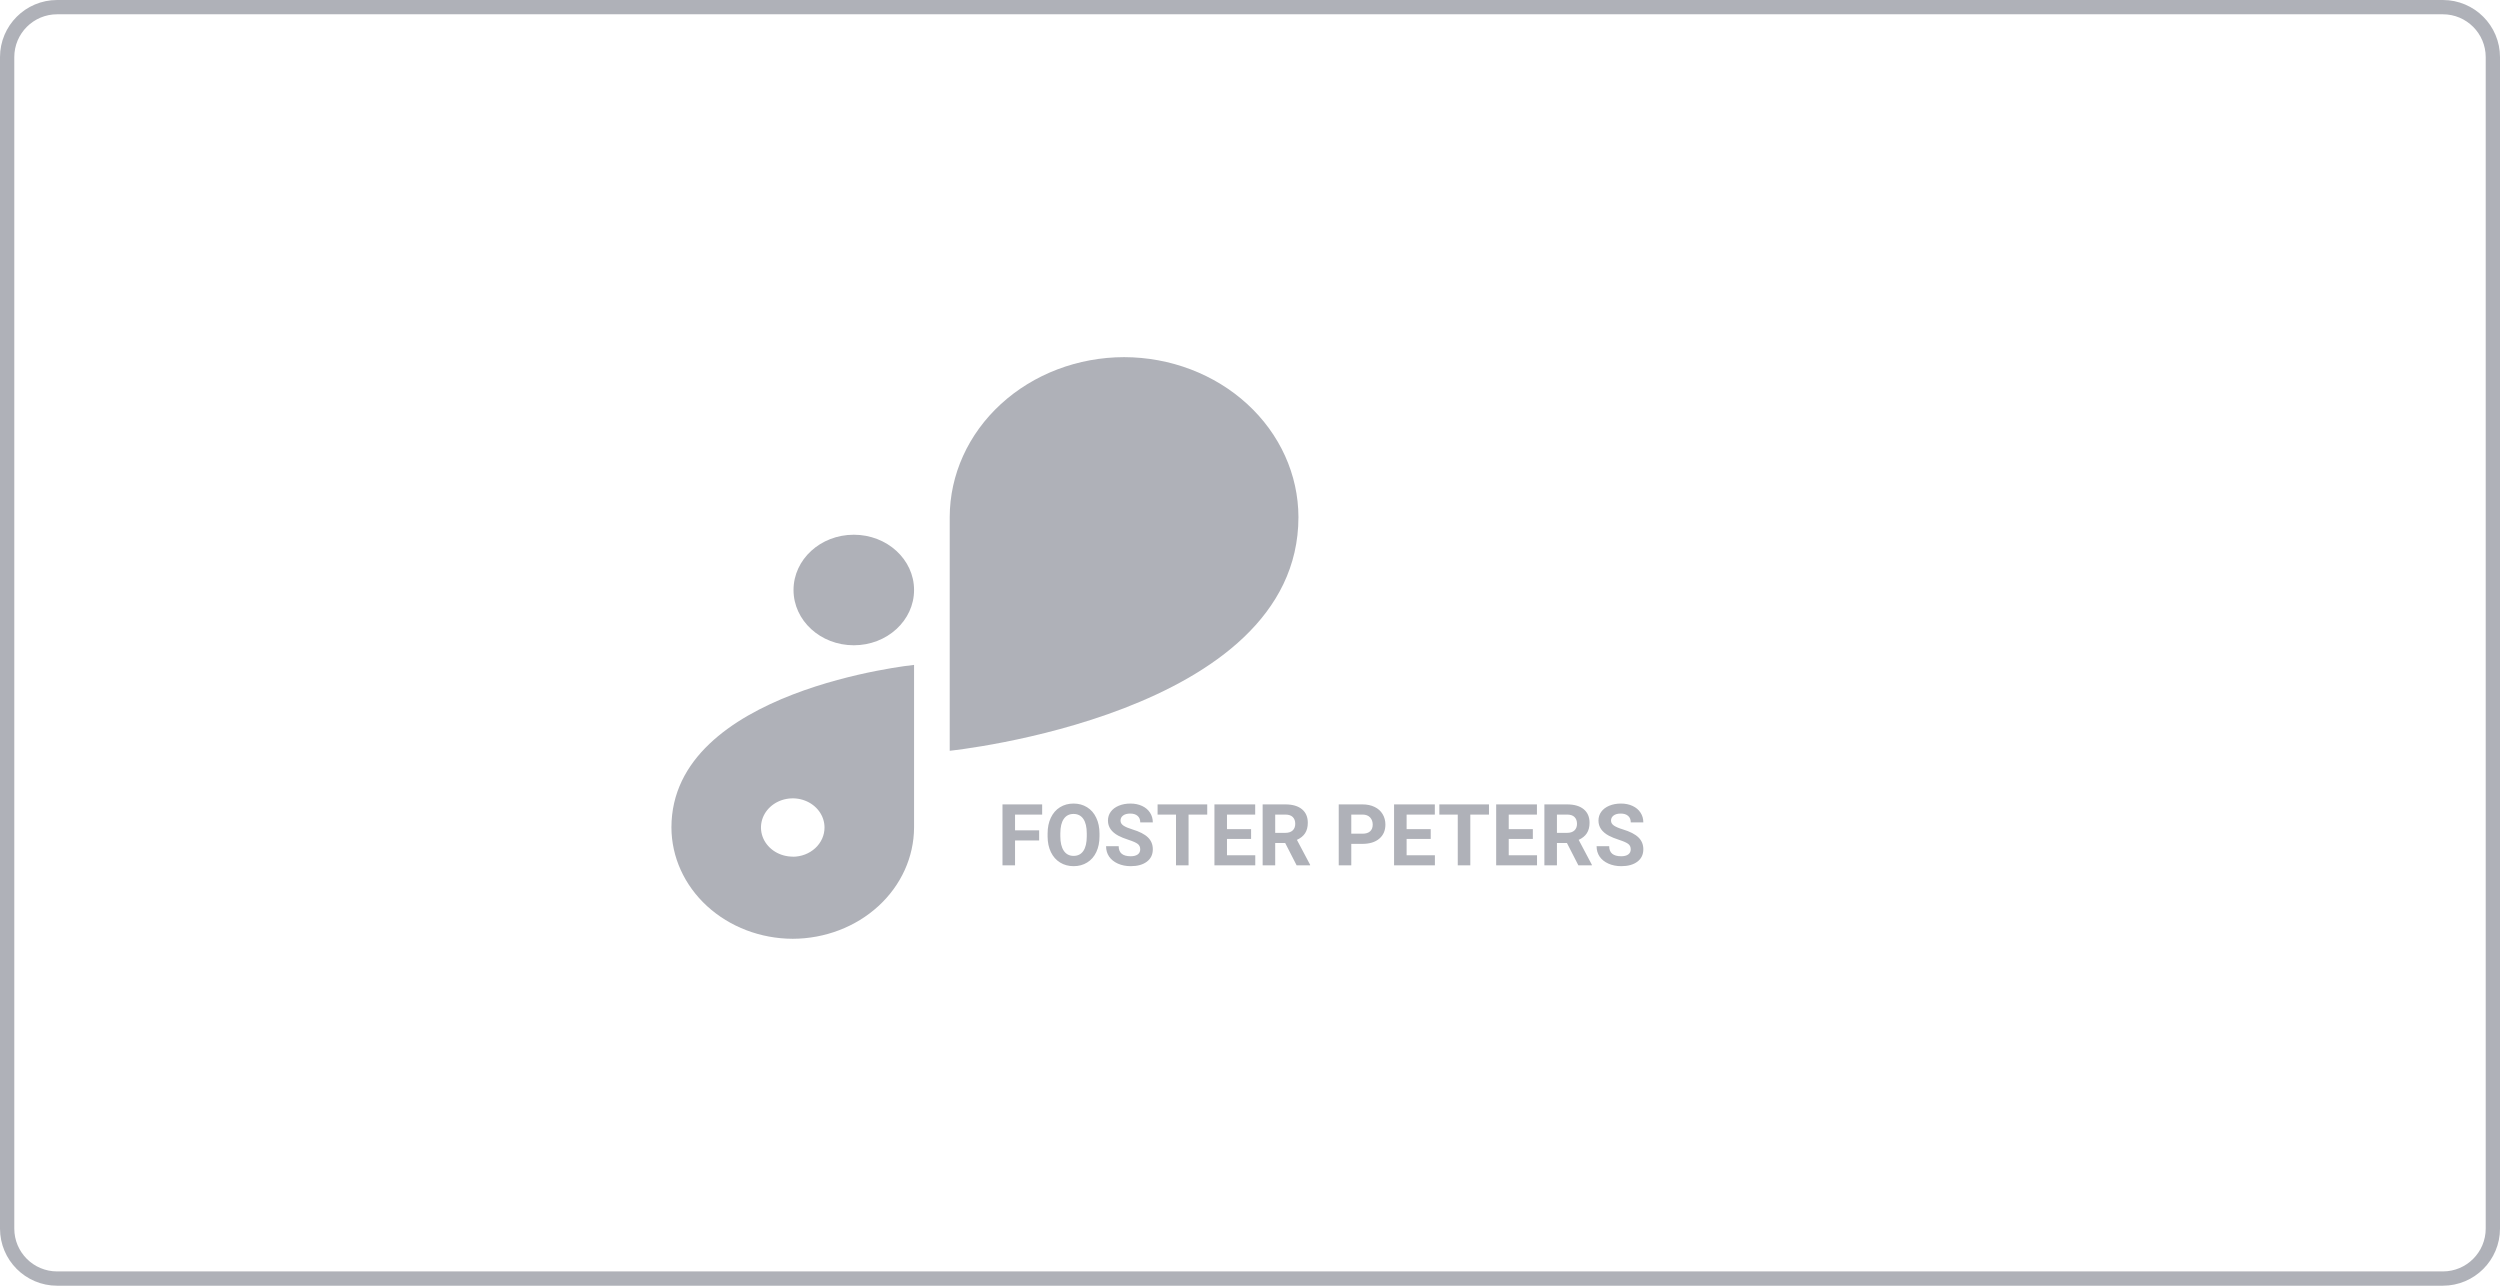
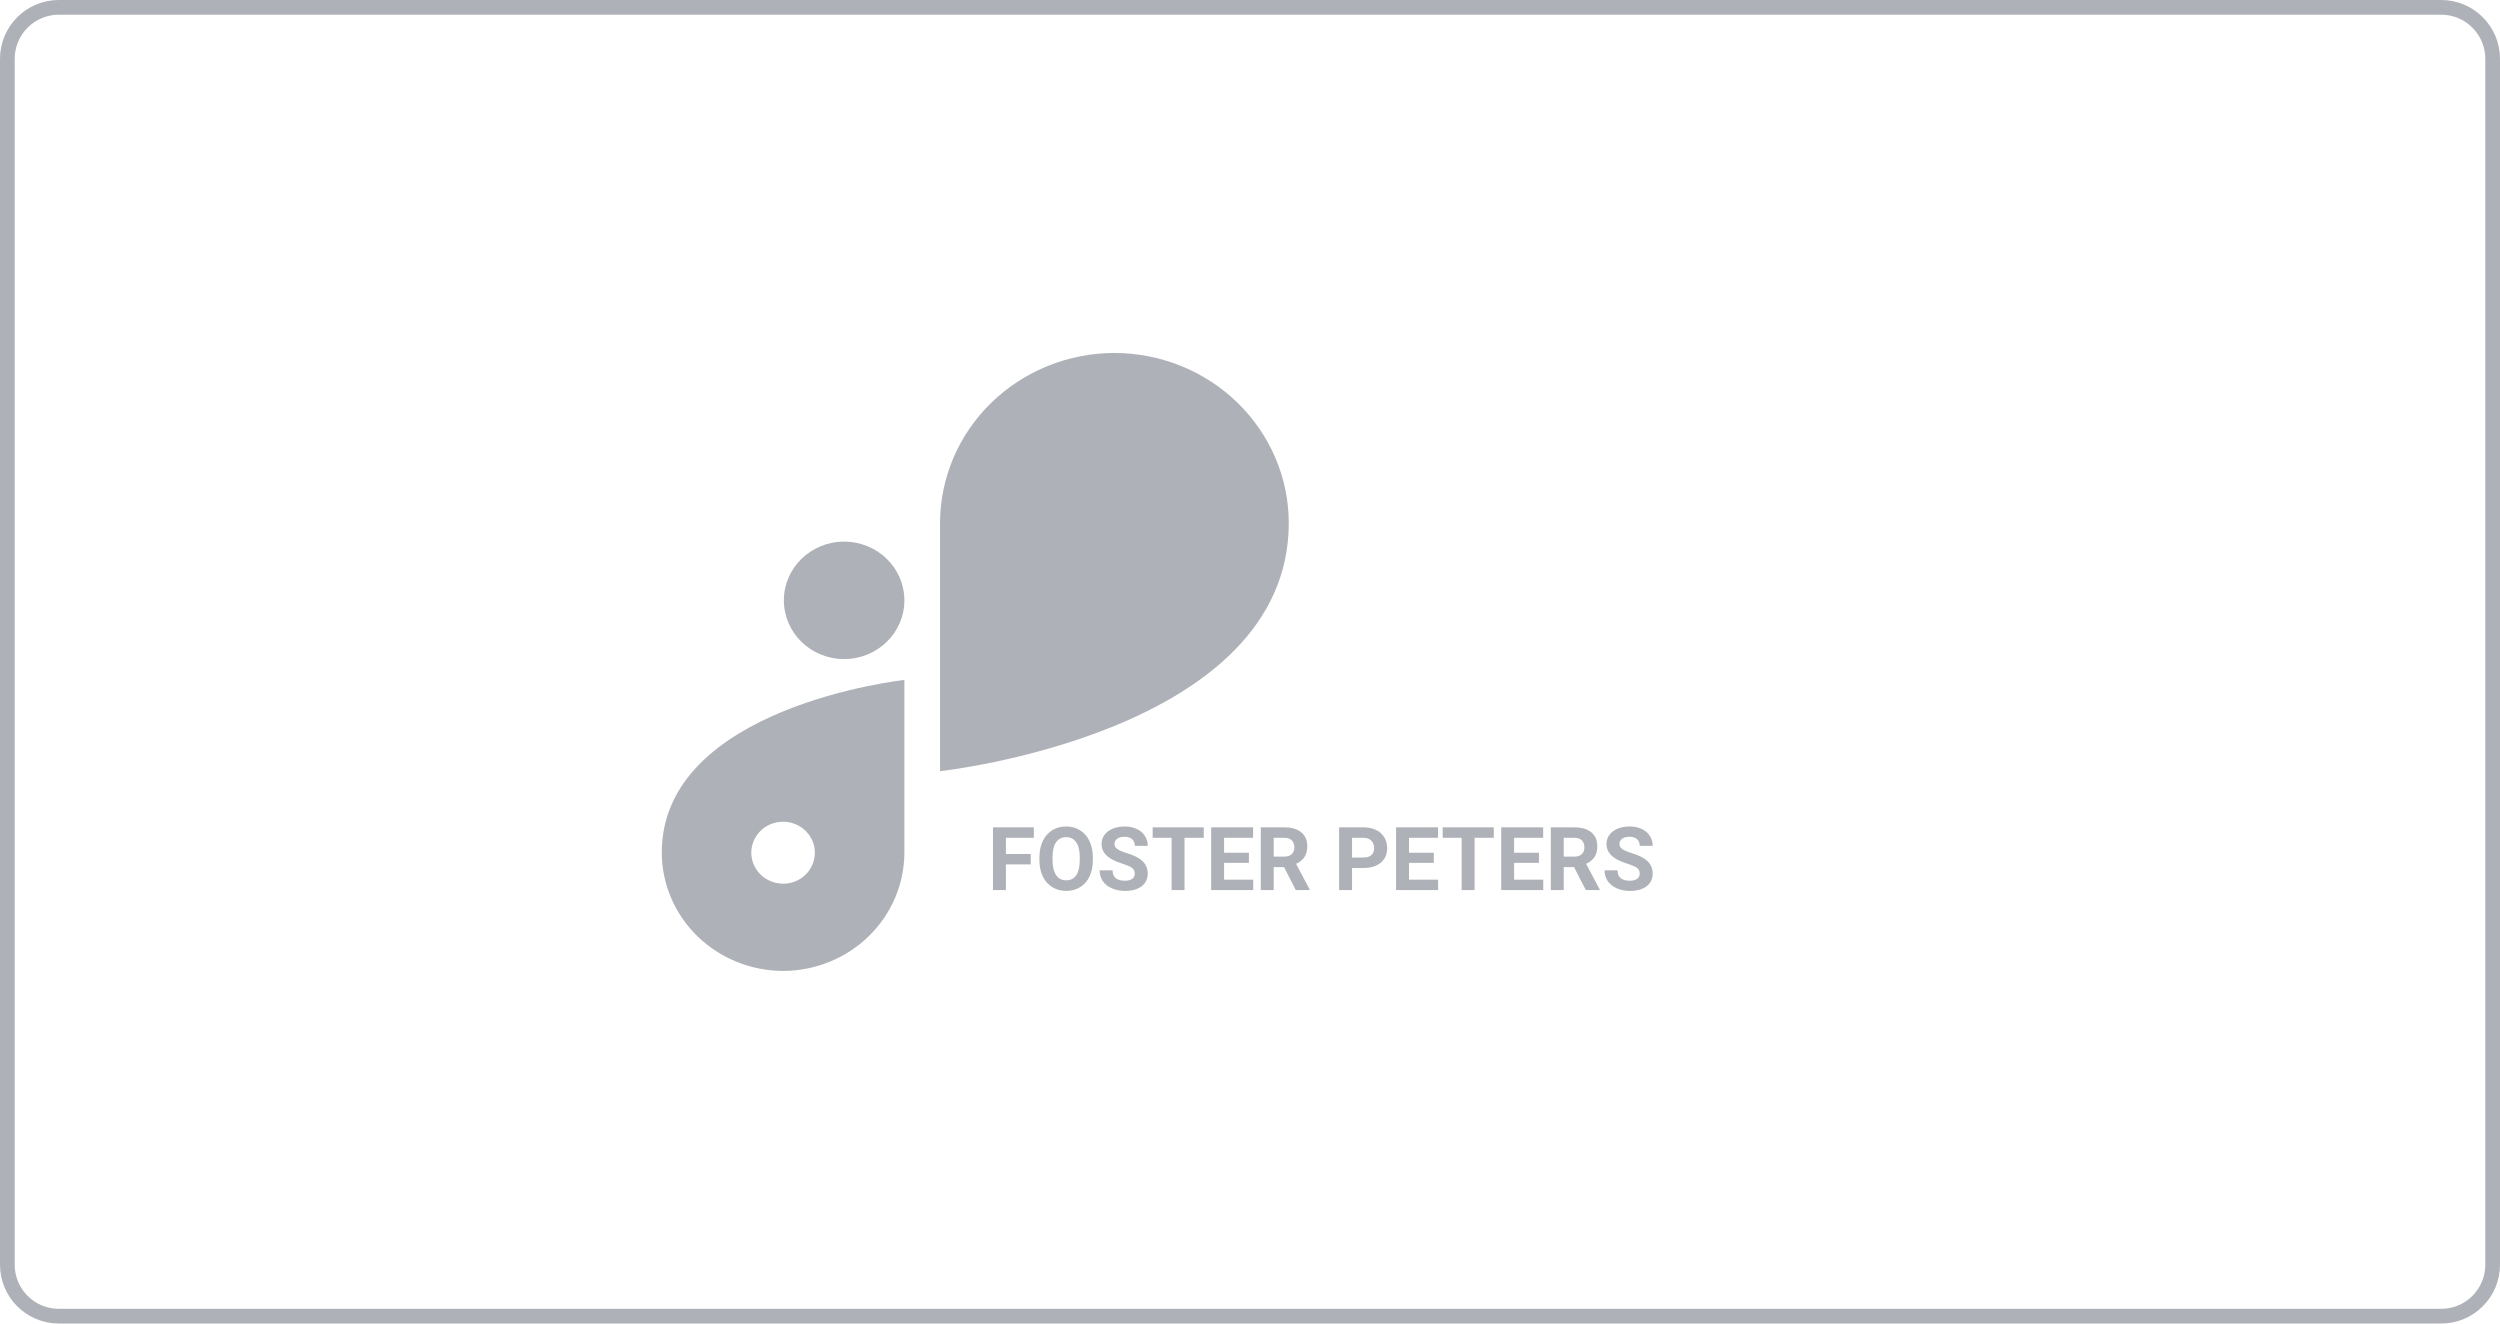
- <svg xmlns="http://www.w3.org/2000/svg" width="175" height="90" viewBox="0 0 175 90" fill="none">
-   <rect x="0.5" y="0.5" width="174" height="89" rx="3.5" stroke="#AFB1B8" />
-   <path d="M59.767 37.431H59.764C57.435 37.431 55.547 39.162 55.547 41.298V41.301C55.547 43.437 57.435 45.169 59.764 45.169H59.767C62.096 45.169 63.984 43.437 63.984 41.301V41.298C63.984 39.162 62.096 37.431 59.767 37.431Z" fill="#AFB1B8" />
-   <path d="M90.891 36.195C90.884 33.228 89.597 30.384 87.31 28.286C85.023 26.188 81.923 25.007 78.688 25V25C75.453 25.005 72.351 26.186 70.063 28.285C67.775 30.383 66.487 33.227 66.48 36.195V52.554C66.48 52.554 90.888 50.061 90.891 36.197V36.195Z" fill="#AFB1B8" />
-   <path d="M47 57.924C47.006 59.988 47.902 61.966 49.493 63.426C51.085 64.886 53.241 65.709 55.492 65.715C57.742 65.709 59.898 64.886 61.489 63.427C63.08 61.968 63.977 59.99 63.984 57.926V46.543C63.984 46.543 47 48.279 47 57.924ZM55.492 59.964C55.052 59.964 54.622 59.844 54.256 59.62C53.891 59.396 53.606 59.077 53.437 58.705C53.269 58.332 53.225 57.922 53.311 57.526C53.397 57.13 53.608 56.767 53.919 56.482C54.23 56.197 54.627 56.002 55.058 55.924C55.489 55.845 55.937 55.885 56.343 56.04C56.749 56.194 57.096 56.455 57.341 56.791C57.585 57.126 57.716 57.521 57.716 57.924C57.717 58.192 57.66 58.459 57.549 58.707C57.437 58.955 57.274 59.181 57.067 59.371C56.861 59.561 56.615 59.712 56.345 59.815C56.074 59.918 55.785 59.971 55.492 59.971V59.964Z" fill="#AFB1B8" />
-   <path d="M72.74 58.831H71.053V60.574H70.174V56.308H72.951V57.02H71.053V58.122H72.74V58.831ZM76.965 58.538C76.965 58.958 76.891 59.326 76.742 59.642C76.594 59.959 76.381 60.203 76.103 60.374C75.828 60.546 75.512 60.632 75.154 60.632C74.801 60.632 74.485 60.547 74.208 60.377C73.931 60.208 73.716 59.965 73.564 59.651C73.411 59.334 73.334 58.971 73.332 58.561V58.35C73.332 57.93 73.407 57.561 73.558 57.243C73.71 56.922 73.924 56.677 74.199 56.507C74.477 56.335 74.793 56.249 75.148 56.249C75.504 56.249 75.819 56.335 76.095 56.507C76.372 56.677 76.586 56.922 76.736 57.243C76.889 57.561 76.965 57.929 76.965 58.347V58.538ZM76.074 58.344C76.074 57.897 75.994 57.557 75.834 57.325C75.674 57.092 75.445 56.976 75.148 56.976C74.853 56.976 74.626 57.091 74.466 57.322C74.306 57.55 74.225 57.886 74.223 58.33V58.538C74.223 58.973 74.303 59.311 74.463 59.551C74.623 59.791 74.853 59.912 75.154 59.912C75.449 59.912 75.676 59.796 75.834 59.566C75.992 59.334 76.072 58.996 76.074 58.552V58.344ZM79.815 59.455C79.815 59.289 79.757 59.162 79.64 59.074C79.522 58.984 79.311 58.89 79.007 58.792C78.702 58.693 78.461 58.595 78.283 58.499C77.799 58.238 77.557 57.885 77.557 57.442C77.557 57.211 77.621 57.006 77.75 56.827C77.881 56.645 78.067 56.503 78.31 56.402C78.554 56.3 78.827 56.249 79.13 56.249C79.435 56.249 79.706 56.305 79.944 56.416C80.183 56.526 80.367 56.681 80.498 56.882C80.631 57.084 80.697 57.312 80.697 57.568H79.818C79.818 57.373 79.757 57.221 79.634 57.114C79.511 57.004 79.338 56.95 79.115 56.95C78.9 56.95 78.733 56.996 78.614 57.087C78.495 57.177 78.436 57.296 78.436 57.445C78.436 57.584 78.505 57.7 78.644 57.794C78.784 57.887 78.99 57.975 79.262 58.057C79.762 58.208 80.126 58.394 80.355 58.617C80.583 58.839 80.697 59.117 80.697 59.449C80.697 59.818 80.558 60.108 80.278 60.319C79.999 60.528 79.623 60.632 79.15 60.632C78.822 60.632 78.523 60.573 78.254 60.454C77.984 60.333 77.778 60.167 77.636 59.959C77.495 59.749 77.425 59.507 77.425 59.232H78.307C78.307 59.703 78.588 59.938 79.15 59.938C79.359 59.938 79.522 59.896 79.64 59.812C79.757 59.726 79.815 59.607 79.815 59.455ZM84.506 57.02H83.199V60.574H82.32V57.02H81.031V56.308H84.506V57.02ZM87.576 58.725H85.889V59.868H87.869V60.574H85.01V56.308H87.863V57.02H85.889V58.037H87.576V58.725ZM89.964 59.012H89.264V60.574H88.385V56.308H89.97C90.474 56.308 90.862 56.42 91.136 56.645C91.409 56.87 91.546 57.187 91.546 57.597C91.546 57.888 91.482 58.131 91.356 58.327C91.231 58.52 91.04 58.674 90.784 58.79L91.707 60.533V60.574H90.764L89.964 59.012ZM89.264 58.3H89.973C90.193 58.3 90.364 58.245 90.485 58.133C90.606 58.02 90.667 57.865 90.667 57.667C90.667 57.466 90.609 57.308 90.494 57.193C90.381 57.078 90.206 57.02 89.97 57.02H89.264V58.3ZM94.59 59.071V60.574H93.711V56.308H95.375C95.695 56.308 95.977 56.367 96.219 56.484C96.463 56.601 96.65 56.768 96.781 56.985C96.912 57.2 96.978 57.445 96.978 57.72C96.978 58.138 96.834 58.468 96.547 58.71C96.262 58.951 95.866 59.071 95.36 59.071H94.59ZM94.59 58.359H95.375C95.607 58.359 95.784 58.304 95.905 58.195C96.028 58.085 96.09 57.929 96.09 57.726C96.09 57.517 96.028 57.348 95.905 57.219C95.782 57.09 95.612 57.024 95.395 57.02H94.59V58.359ZM100.15 58.725H98.463V59.868H100.443V60.574H97.584V56.308H100.438V57.02H98.463V58.037H100.15V58.725ZM104.229 57.02H102.922V60.574H102.043V57.02H100.754V56.308H104.229V57.02ZM107.299 58.725H105.611V59.868H107.592V60.574H104.732V56.308H107.586V57.02H105.611V58.037H107.299V58.725ZM109.687 59.012H108.986V60.574H108.107V56.308H109.692C110.196 56.308 110.585 56.42 110.858 56.645C111.132 56.87 111.269 57.187 111.269 57.597C111.269 57.888 111.205 58.131 111.078 58.327C110.953 58.52 110.763 58.674 110.507 58.79L111.43 60.533V60.574H110.486L109.687 59.012ZM108.986 58.3H109.695C109.916 58.3 110.087 58.245 110.208 58.133C110.329 58.02 110.39 57.865 110.39 57.667C110.39 57.466 110.332 57.308 110.217 57.193C110.104 57.078 109.929 57.02 109.692 57.02H108.986V58.3ZM114.151 59.455C114.151 59.289 114.093 59.162 113.976 59.074C113.858 58.984 113.647 58.89 113.343 58.792C113.038 58.693 112.797 58.595 112.619 58.499C112.135 58.238 111.893 57.885 111.893 57.442C111.893 57.211 111.957 57.006 112.086 56.827C112.217 56.645 112.403 56.503 112.646 56.402C112.89 56.3 113.163 56.249 113.466 56.249C113.771 56.249 114.042 56.305 114.28 56.416C114.519 56.526 114.703 56.681 114.834 56.882C114.967 57.084 115.033 57.312 115.033 57.568H114.154C114.154 57.373 114.093 57.221 113.97 57.114C113.847 57.004 113.674 56.95 113.451 56.95C113.236 56.95 113.069 56.996 112.95 57.087C112.831 57.177 112.771 57.296 112.771 57.445C112.771 57.584 112.841 57.7 112.979 57.794C113.12 57.887 113.326 57.975 113.598 58.057C114.098 58.208 114.462 58.394 114.69 58.617C114.919 58.839 115.033 59.117 115.033 59.449C115.033 59.818 114.894 60.108 114.614 60.319C114.335 60.528 113.959 60.632 113.486 60.632C113.158 60.632 112.859 60.573 112.59 60.454C112.32 60.333 112.114 60.167 111.972 59.959C111.831 59.749 111.761 59.507 111.761 59.232H112.643C112.643 59.703 112.924 59.938 113.486 59.938C113.695 59.938 113.858 59.896 113.976 59.812C114.093 59.726 114.151 59.607 114.151 59.455Z" fill="#AFB1B8" />
+ <svg xmlns="http://www.w3.org/2000/svg" width="170" height="90" viewBox="0 0 170 90" fill="none">
+   <rect x="0.5" y="0.5" width="169" height="89" rx="3.5" stroke="#AFB1B8" />
+   <path d="M57.402 36.831H57.399C55.137 36.831 53.303 38.618 53.303 40.822V40.825C53.303 43.029 55.137 44.817 57.399 44.817H57.402C59.664 44.817 61.498 43.029 61.498 40.825V40.822C61.498 38.618 59.664 36.831 57.402 36.831Z" fill="#AFB1B8" />
+   <path d="M87.637 35.554C87.63 32.492 86.379 29.558 84.158 27.392C81.936 25.227 78.925 24.007 75.783 24V24C72.64 24.006 69.627 25.225 67.404 27.39C65.181 29.556 63.93 32.492 63.923 35.554V52.44C63.923 52.44 87.634 49.867 87.637 35.557V35.554Z" fill="#AFB1B8" />
+   <path d="M45 57.982C45.006 60.113 45.877 62.155 47.422 63.661C48.968 65.168 51.063 66.018 53.249 66.024C55.435 66.018 57.53 65.169 59.075 63.663C60.621 62.156 61.492 60.115 61.498 57.985V46.236C61.498 46.236 45 48.028 45 57.982ZM53.249 60.087C52.822 60.087 52.404 59.964 52.049 59.733C51.694 59.501 51.417 59.173 51.254 58.788C51.09 58.403 51.047 57.98 51.13 57.572C51.214 57.163 51.42 56.788 51.722 56.494C52.024 56.199 52.409 55.999 52.828 55.918C53.247 55.836 53.681 55.878 54.076 56.037C54.471 56.197 54.808 56.467 55.045 56.813C55.283 57.159 55.409 57.566 55.409 57.982C55.41 58.259 55.355 58.534 55.247 58.79C55.139 59.047 54.98 59.28 54.78 59.476C54.579 59.672 54.34 59.828 54.078 59.934C53.815 60.041 53.534 60.095 53.249 60.095V60.087Z" fill="#AFB1B8" />
+   <path d="M70.089 58.781H68.402V60.524H67.523V56.259H70.3V56.971H68.402V58.072H70.089V58.781ZM74.314 58.488C74.314 58.908 74.24 59.276 74.091 59.593C73.943 59.909 73.73 60.153 73.452 60.325C73.177 60.497 72.861 60.583 72.503 60.583C72.15 60.583 71.834 60.498 71.557 60.328C71.279 60.158 71.065 59.916 70.912 59.602C70.76 59.285 70.683 58.922 70.681 58.512V58.301C70.681 57.881 70.756 57.512 70.906 57.193C71.059 56.873 71.273 56.628 71.548 56.458C71.825 56.286 72.142 56.2 72.497 56.2C72.853 56.2 73.168 56.286 73.444 56.458C73.721 56.628 73.935 56.873 74.085 57.193C74.237 57.512 74.314 57.88 74.314 58.298V58.488ZM73.423 58.295C73.423 57.848 73.343 57.508 73.183 57.275C73.023 57.043 72.794 56.927 72.497 56.927C72.202 56.927 71.975 57.042 71.815 57.273C71.654 57.501 71.573 57.837 71.572 58.28V58.488C71.572 58.924 71.652 59.262 71.812 59.502C71.972 59.742 72.202 59.862 72.503 59.862C72.798 59.862 73.025 59.747 73.183 59.517C73.341 59.284 73.421 58.946 73.423 58.503V58.295ZM77.164 59.405C77.164 59.239 77.106 59.112 76.989 59.024C76.871 58.935 76.66 58.841 76.356 58.743C76.051 58.644 75.81 58.546 75.632 58.45C75.148 58.188 74.906 57.836 74.906 57.393C74.906 57.162 74.97 56.957 75.099 56.777C75.23 56.596 75.416 56.454 75.658 56.352C75.903 56.251 76.176 56.2 76.479 56.2C76.783 56.2 77.055 56.256 77.293 56.367C77.531 56.477 77.716 56.632 77.847 56.833C77.98 57.034 78.046 57.263 78.046 57.519H77.167C77.167 57.323 77.106 57.172 76.983 57.065C76.86 56.955 76.687 56.9 76.464 56.9C76.249 56.9 76.082 56.946 75.963 57.038C75.844 57.128 75.784 57.247 75.784 57.395C75.784 57.534 75.854 57.65 75.992 57.744C76.133 57.838 76.339 57.926 76.611 58.008C77.111 58.158 77.475 58.345 77.703 58.567C77.932 58.79 78.046 59.067 78.046 59.399C78.046 59.769 77.906 60.059 77.627 60.27C77.348 60.478 76.972 60.583 76.499 60.583C76.171 60.583 75.872 60.523 75.603 60.404C75.333 60.283 75.127 60.118 74.985 59.909C74.844 59.7 74.774 59.458 74.774 59.183H75.656C75.656 59.653 75.937 59.889 76.499 59.889C76.708 59.889 76.871 59.847 76.989 59.763C77.106 59.677 77.164 59.558 77.164 59.405ZM81.855 56.971H80.548V60.524H79.669V56.971H78.38V56.259H81.855V56.971ZM84.925 58.676H83.237V59.818H85.218V60.524H82.359V56.259H85.212V56.971H83.237V57.987H84.925V58.676ZM87.313 58.963H86.612V60.524H85.734V56.259H87.319C87.823 56.259 88.211 56.371 88.485 56.596C88.758 56.82 88.895 57.138 88.895 57.548C88.895 57.839 88.831 58.082 88.704 58.277C88.579 58.471 88.389 58.625 88.133 58.74L89.056 60.483V60.524H88.112L87.313 58.963ZM86.612 58.251H87.322C87.542 58.251 87.713 58.195 87.834 58.084C87.955 57.971 88.016 57.815 88.016 57.618C88.016 57.417 87.958 57.259 87.843 57.144C87.73 57.028 87.555 56.971 87.319 56.971H86.612V58.251ZM91.939 59.022V60.524H91.06V56.259H92.724C93.044 56.259 93.325 56.317 93.568 56.435C93.812 56.552 93.999 56.719 94.13 56.935C94.261 57.15 94.326 57.395 94.326 57.671C94.326 58.089 94.183 58.419 93.896 58.661C93.611 58.901 93.215 59.022 92.709 59.022H91.939ZM91.939 58.31H92.724C92.956 58.31 93.133 58.255 93.254 58.145C93.377 58.036 93.439 57.88 93.439 57.677C93.439 57.468 93.377 57.299 93.254 57.17C93.131 57.041 92.961 56.975 92.744 56.971H91.939V58.31ZM97.499 58.676H95.812V59.818H97.792V60.524H94.933V56.259H97.786V56.971H95.812V57.987H97.499V58.676ZM101.577 56.971H100.271V60.524H99.392V56.971H98.103V56.259H101.577V56.971ZM104.648 58.676H102.96V59.818H104.941V60.524H102.081V56.259H104.935V56.971H102.96V57.987H104.648V58.676ZM107.035 58.963H106.335V60.524H105.456V56.259H107.041C107.545 56.259 107.934 56.371 108.207 56.596C108.481 56.82 108.617 57.138 108.617 57.548C108.617 57.839 108.554 58.082 108.427 58.277C108.302 58.471 108.112 58.625 107.856 58.74L108.779 60.483V60.524H107.835L107.035 58.963ZM106.335 58.251H107.044C107.265 58.251 107.436 58.195 107.557 58.084C107.678 57.971 107.739 57.815 107.739 57.618C107.739 57.417 107.681 57.259 107.566 57.144C107.452 57.028 107.278 56.971 107.041 56.971H106.335V58.251ZM111.5 59.405C111.5 59.239 111.442 59.112 111.324 59.024C111.207 58.935 110.996 58.841 110.692 58.743C110.387 58.644 110.146 58.546 109.968 58.45C109.484 58.188 109.241 57.836 109.241 57.393C109.241 57.162 109.306 56.957 109.435 56.777C109.566 56.596 109.752 56.454 109.994 56.352C110.239 56.251 110.512 56.2 110.815 56.2C111.119 56.2 111.391 56.256 111.629 56.367C111.867 56.477 112.052 56.632 112.183 56.833C112.316 57.034 112.382 57.263 112.382 57.519H111.503C111.503 57.323 111.442 57.172 111.319 57.065C111.196 56.955 111.023 56.9 110.8 56.9C110.585 56.9 110.418 56.946 110.299 57.038C110.18 57.128 110.12 57.247 110.12 57.395C110.12 57.534 110.19 57.65 110.328 57.744C110.469 57.838 110.675 57.926 110.947 58.008C111.447 58.158 111.811 58.345 112.039 58.567C112.268 58.79 112.382 59.067 112.382 59.399C112.382 59.769 112.242 60.059 111.963 60.27C111.684 60.478 111.308 60.583 110.835 60.583C110.507 60.583 110.208 60.523 109.939 60.404C109.669 60.283 109.463 60.118 109.321 59.909C109.18 59.7 109.11 59.458 109.11 59.183H109.991C109.991 59.653 110.273 59.889 110.835 59.889C111.044 59.889 111.207 59.847 111.324 59.763C111.442 59.677 111.5 59.558 111.5 59.405Z" fill="#AFB1B8" />
</svg>
